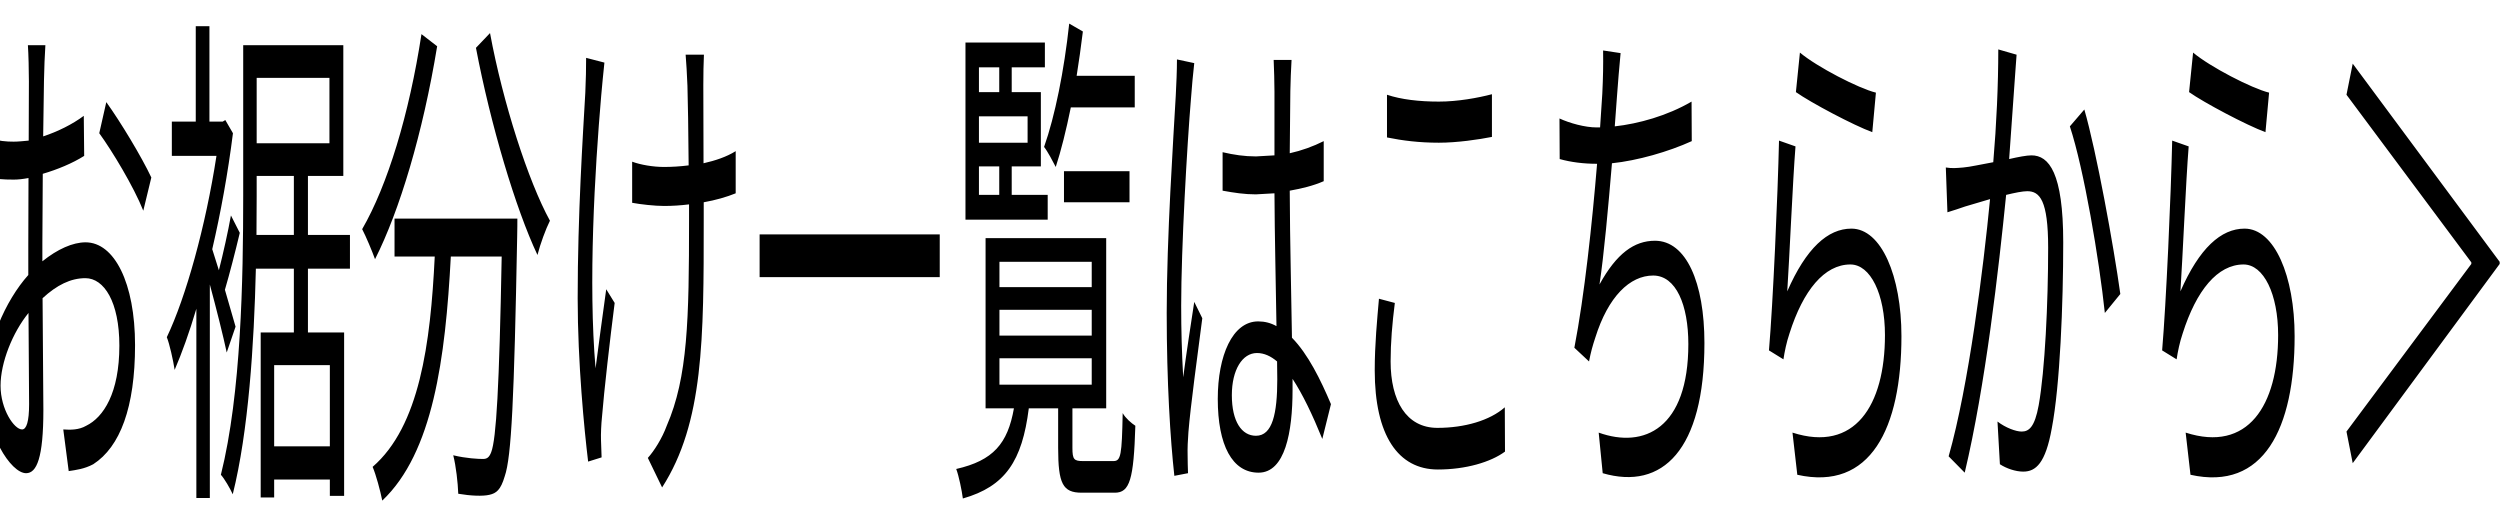
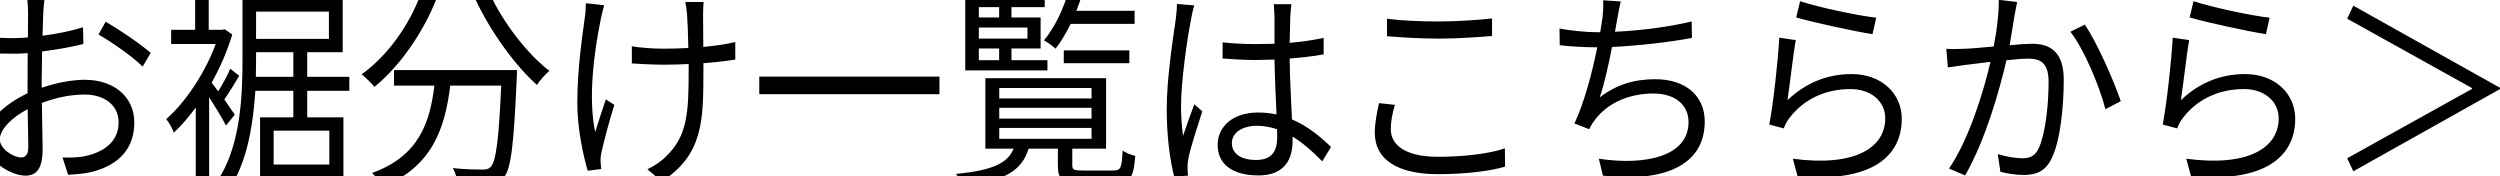
- <svg xmlns="http://www.w3.org/2000/svg" width="120mm" height="25mm" viewBox="0 0 120 25" version="1.1" id="svg5">
+ <svg xmlns="http://www.w3.org/2000/svg" width="356mm" height="25mm" viewBox="0 0 356 25" version="1.1" id="svg5">
  <defs id="defs2">
    <rect x="-1.895" y="4.001" width="213.315" height="77.703" id="rect268" />
  </defs>
  <g id="layer1">
    <path style="fill:none;fill-rule:evenodd;stroke:#000000;stroke-width:0.219px;stroke-linecap:butt;stroke-linejoin:miter;stroke-opacity:1" d="m 4.419,7.737 v 0" id="path208" />
    <text xml:space="preserve" style="font-size:8.86px;font-family:KouzanBrushFontGyousyoOTF;-inkscape-font-specification:KouzanBrushFontGyousyoOTF;fill:#000000;stroke-width:0.166" x="-1.362" y="8.468" id="text214" transform="scale(0.6776329,1.475725)">
      <tspan id="tspan212" style="stroke-width:0.166" x="-1.362" y="8.468" />
    </text>
    <text xml:space="preserve" transform="scale(0.2645833)" id="text266" style="font-size:53.333px;font-family:KouzanBrushFontGyousyoOTF;-inkscape-font-specification:KouzanBrushFontGyousyoOTF;white-space:pre;shape-inside:url(#rect268);display:inline;fill:#000000" />
-     <text xml:space="preserve" style="font-size:15.28px;font-family:KouzanBrushFontGyousyoOTF;-inkscape-font-specification:KouzanBrushFontGyousyoOTF;fill:#000000;stroke-width:0.286" x="-2.752" y="13.543" id="text932" transform="scale(0.6175804,1.619222)">
-       <tspan id="tspan930" style="stroke-width:0.286" x="-2.752" y="13.543">お裾分け一覧はこちらから＞</tspan>
+     <text xml:space="preserve" style="font-size:29.204px;font-family:KouzanBrushFontGyousyoOTF;-inkscape-font-specification:KouzanBrushFontGyousyoOTF;fill:#000000;stroke-width:0.548" x="-5.376" y="23.054" id="text932" transform="scale(0.959184,1.042553)">
+       <tspan id="tspan930" style="stroke-width:0.548" x="-5.376" y="23.054">お裾分け一覧はこちらから＞</tspan>
    </text>
  </g>
</svg>
